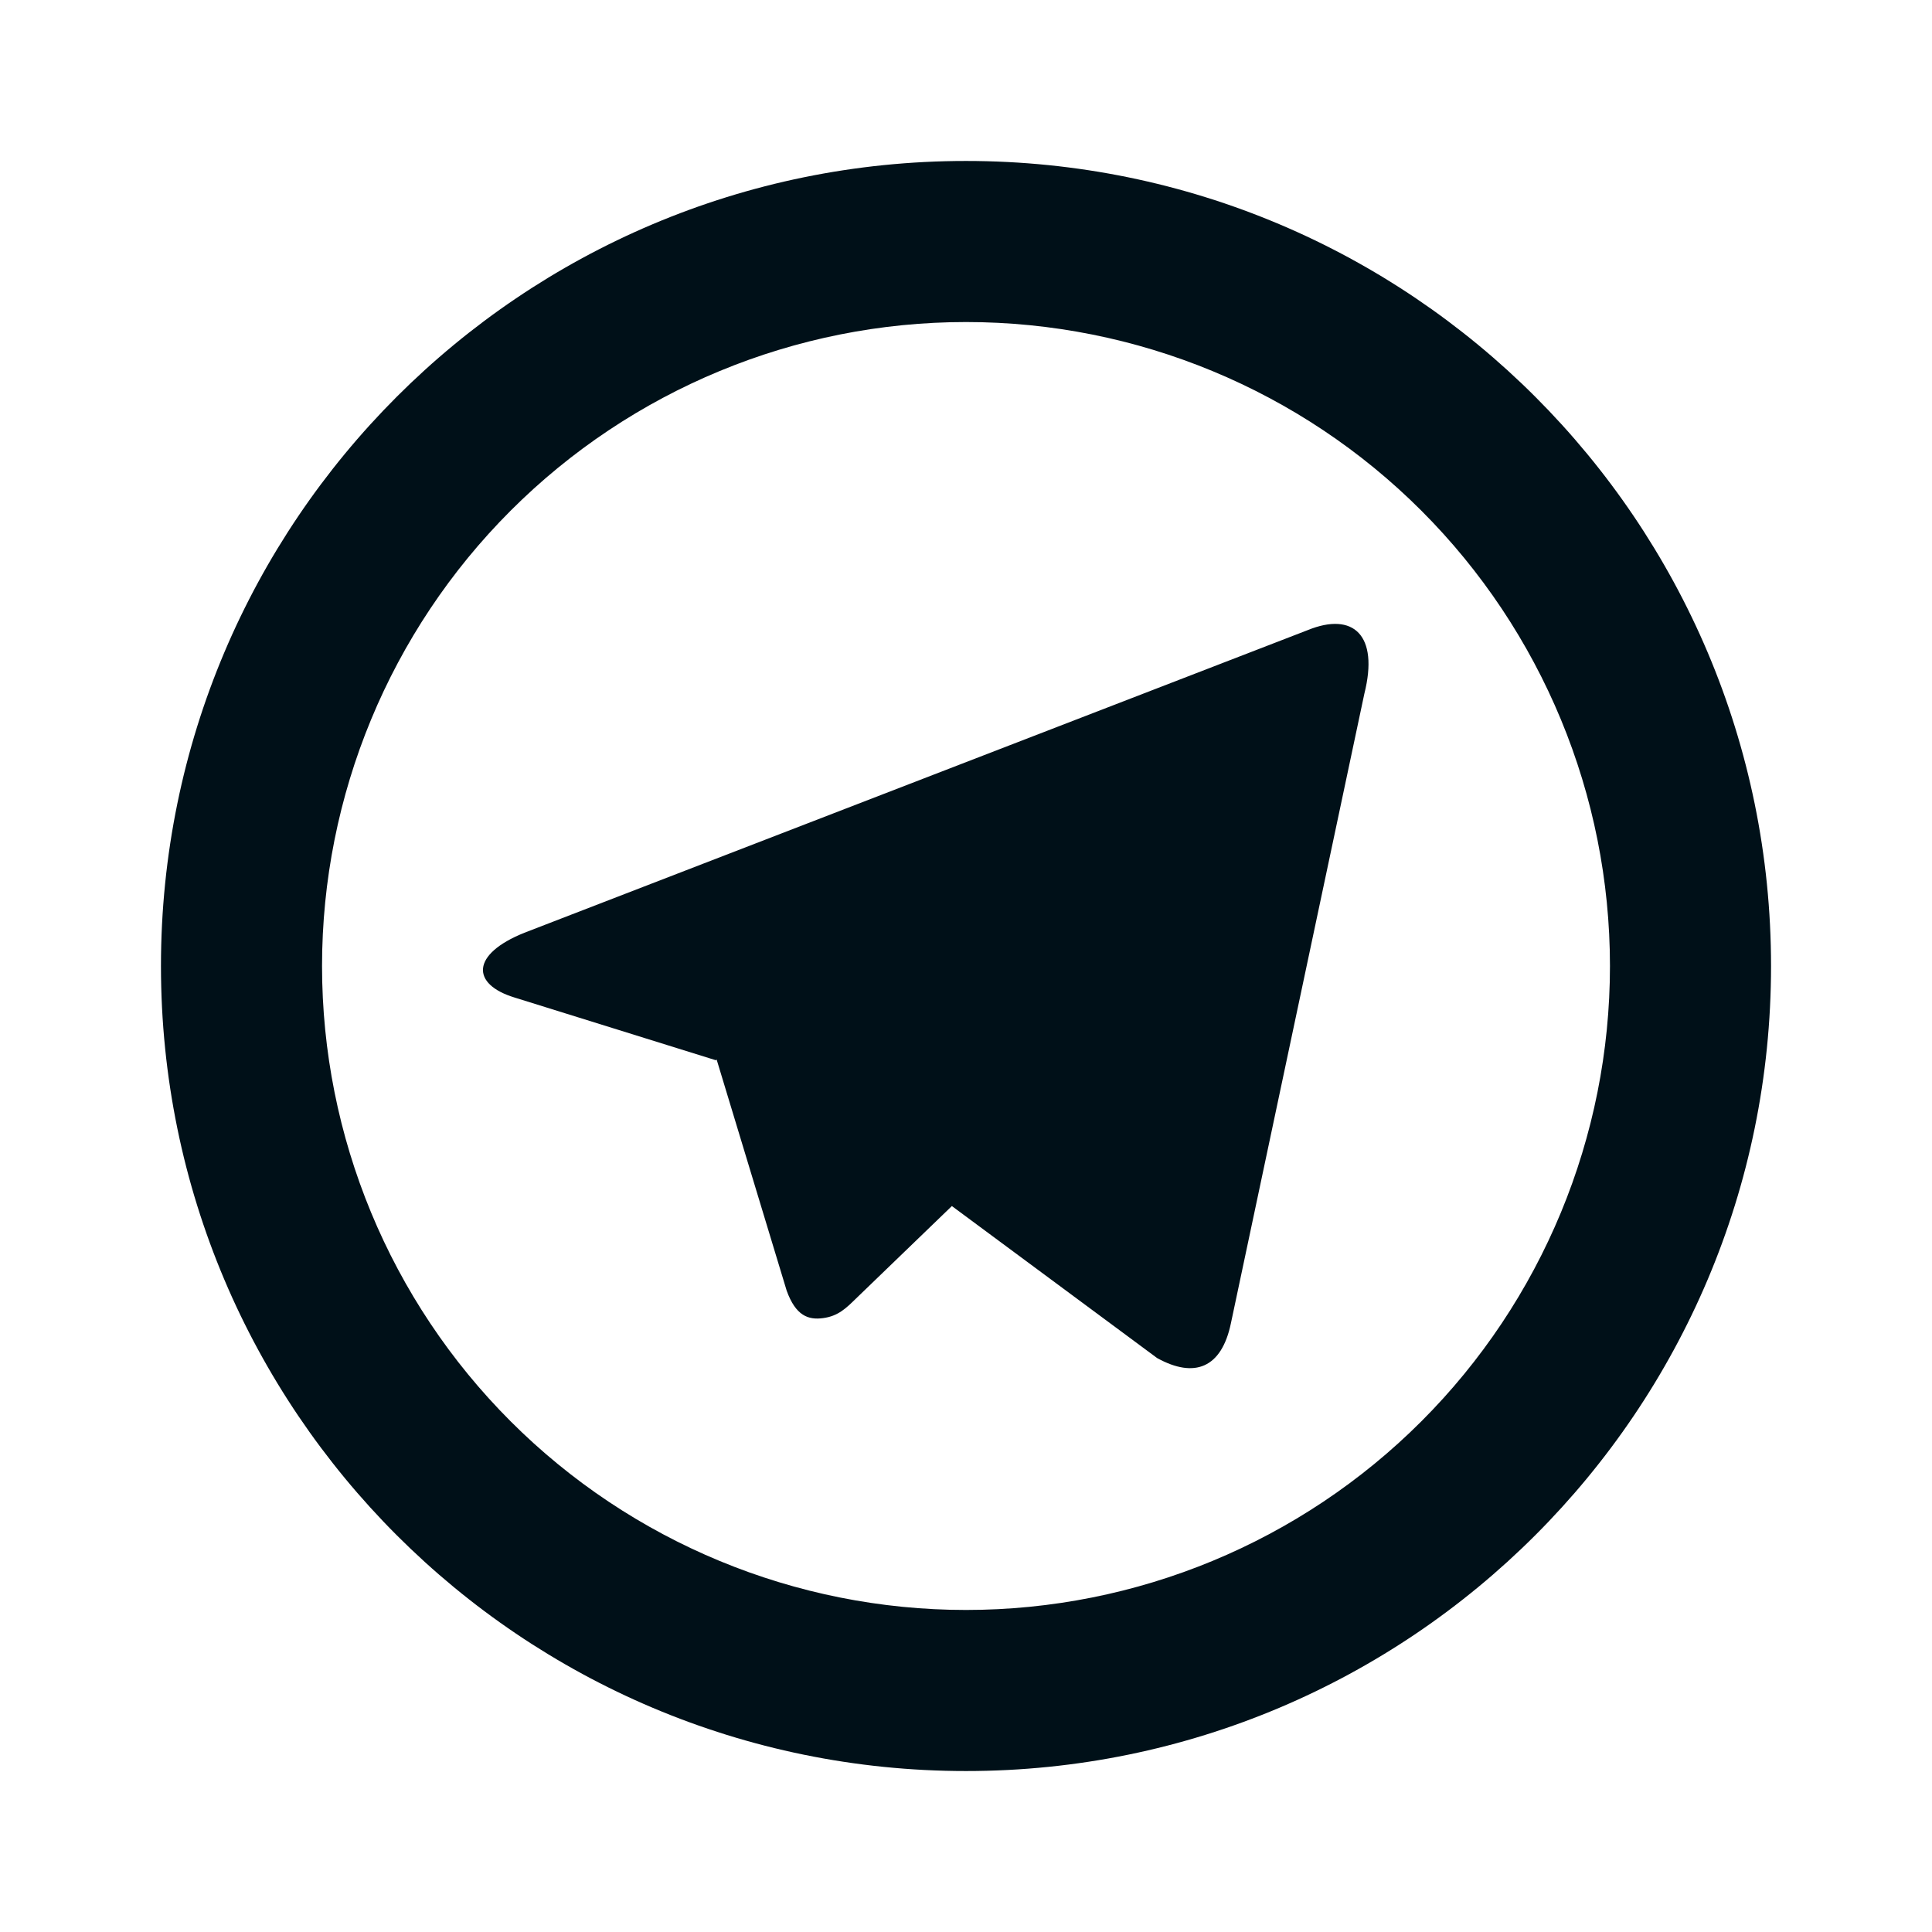
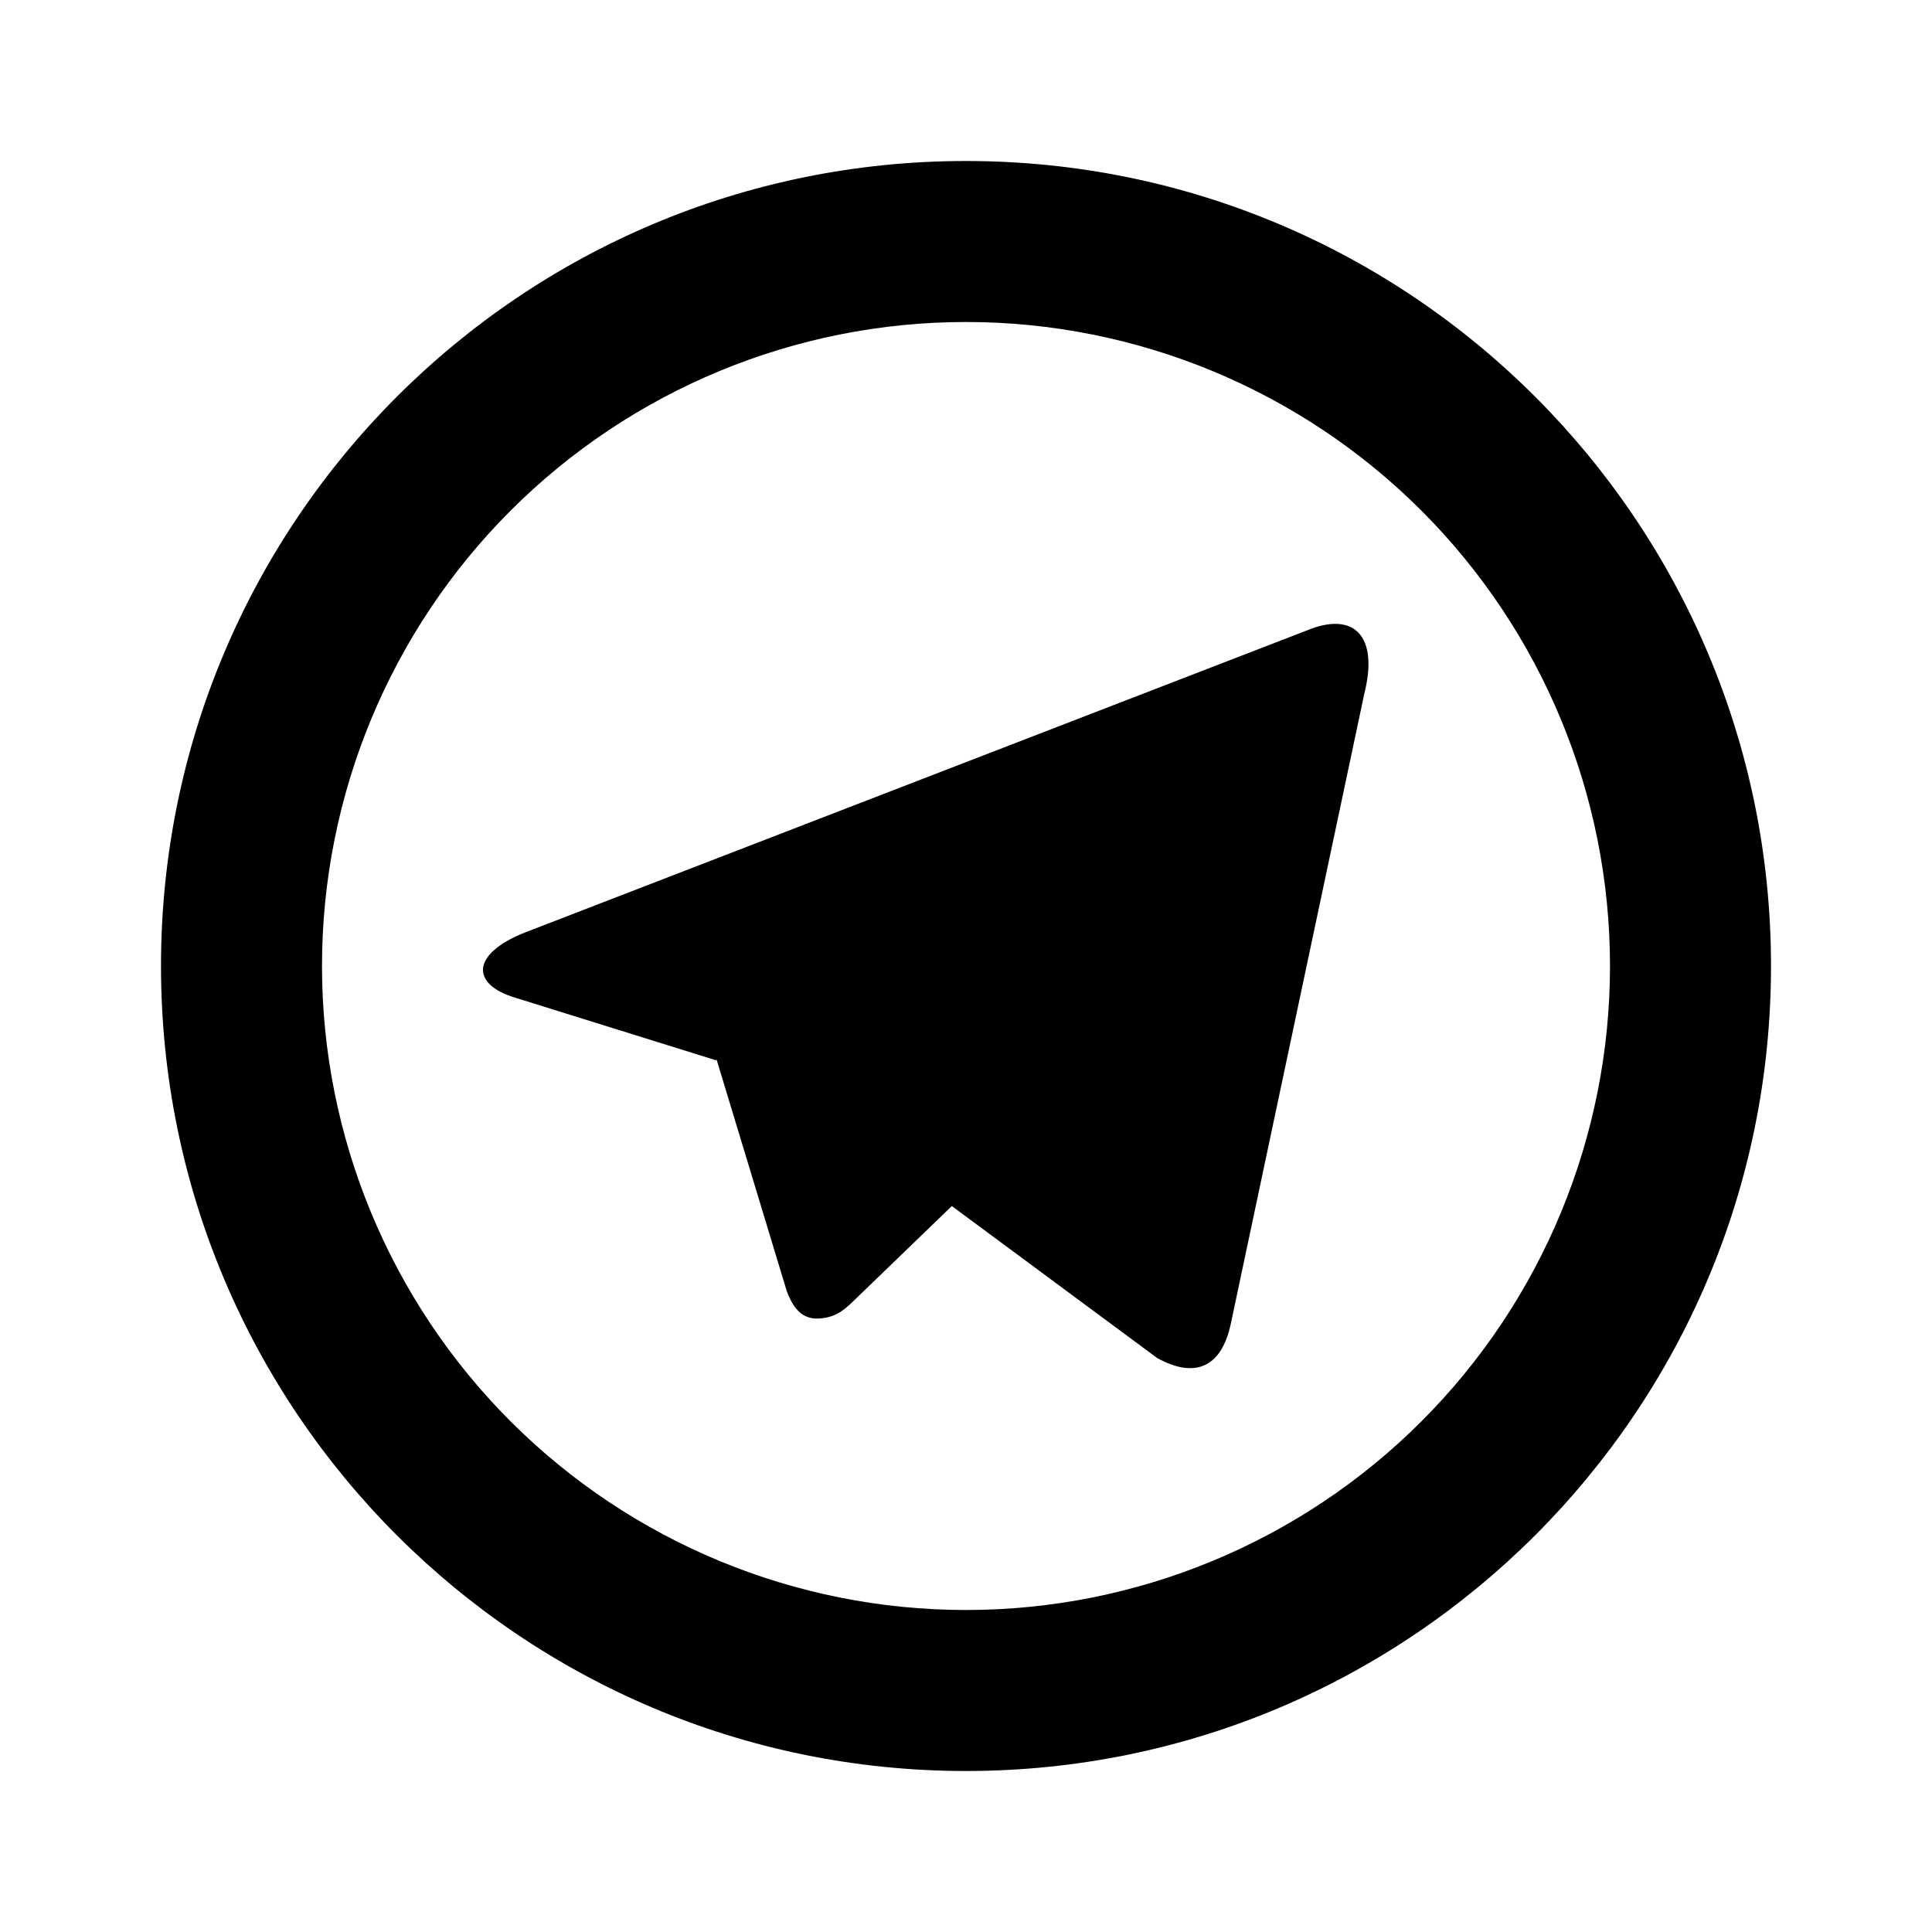
- <svg xmlns="http://www.w3.org/2000/svg" width="16" height="16" viewBox="0 0 16 16" fill="none">
-   <path d="M8 13.333C9.415 13.333 10.771 12.771 11.771 11.771C12.771 10.771 13.333 9.415 13.333 8C13.333 6.586 12.771 5.229 11.771 4.229C10.771 3.229 9.415 2.667 8 2.667C6.586 2.667 5.229 3.229 4.229 4.229C3.229 5.229 2.667 6.586 2.667 8C2.667 9.415 3.229 10.771 4.229 11.771C5.229 12.771 6.586 13.333 8 13.333ZM8 14.667C4.318 14.667 1.333 11.682 1.333 8C1.333 4.318 4.318 1.333 8 1.333C11.682 1.333 14.667 4.318 14.667 8C14.667 11.682 11.682 14.667 8 14.667ZM5.927 8.78L4.261 8.261C3.901 8.151 3.899 7.903 4.342 7.725L10.831 5.218C11.207 5.065 11.421 5.259 11.299 5.745L10.194 10.958C10.117 11.329 9.893 11.418 9.583 11.247L7.883 9.988L7.09 10.753C7.009 10.832 6.943 10.899 6.817 10.916C6.693 10.933 6.59 10.896 6.515 10.689L5.935 8.775L5.927 8.781V8.78Z" fill="#001018" />
+ <svg xmlns="http://www.w3.org/2000/svg" viewBox="0 0 24 24">
+   <path d="M12 20C14.122 20 16.157 19.157 17.657 17.657C19.157 16.157 20 14.122 20 12C20 9.878 19.157 7.843 17.657 6.343C16.157 4.843 14.122 4 12 4C9.878 4 7.843 4.843 6.343 6.343C4.843 7.843 4 9.878 4 12C4 14.122 4.843 16.157 6.343 17.657C7.843 19.157 9.878 20 12 20ZM12 22C6.477 22 2 17.523 2 12C2 6.477 6.477 2 12 2C17.523 2 22 6.477 22 12C22 17.523 17.523 22 12 22ZM8.89 13.17L6.392 12.391C5.852 12.226 5.849 11.854 6.513 11.587L16.246 7.827C16.811 7.597 17.131 7.888 16.948 8.617L15.291 16.437C15.175 16.994 14.84 17.127 14.375 16.87L11.824 14.982L10.635 16.13C10.513 16.248 10.414 16.349 10.226 16.374C10.039 16.4 9.885 16.344 9.772 16.034L8.902 13.163L8.89 13.171V13.17Z" />
</svg>
